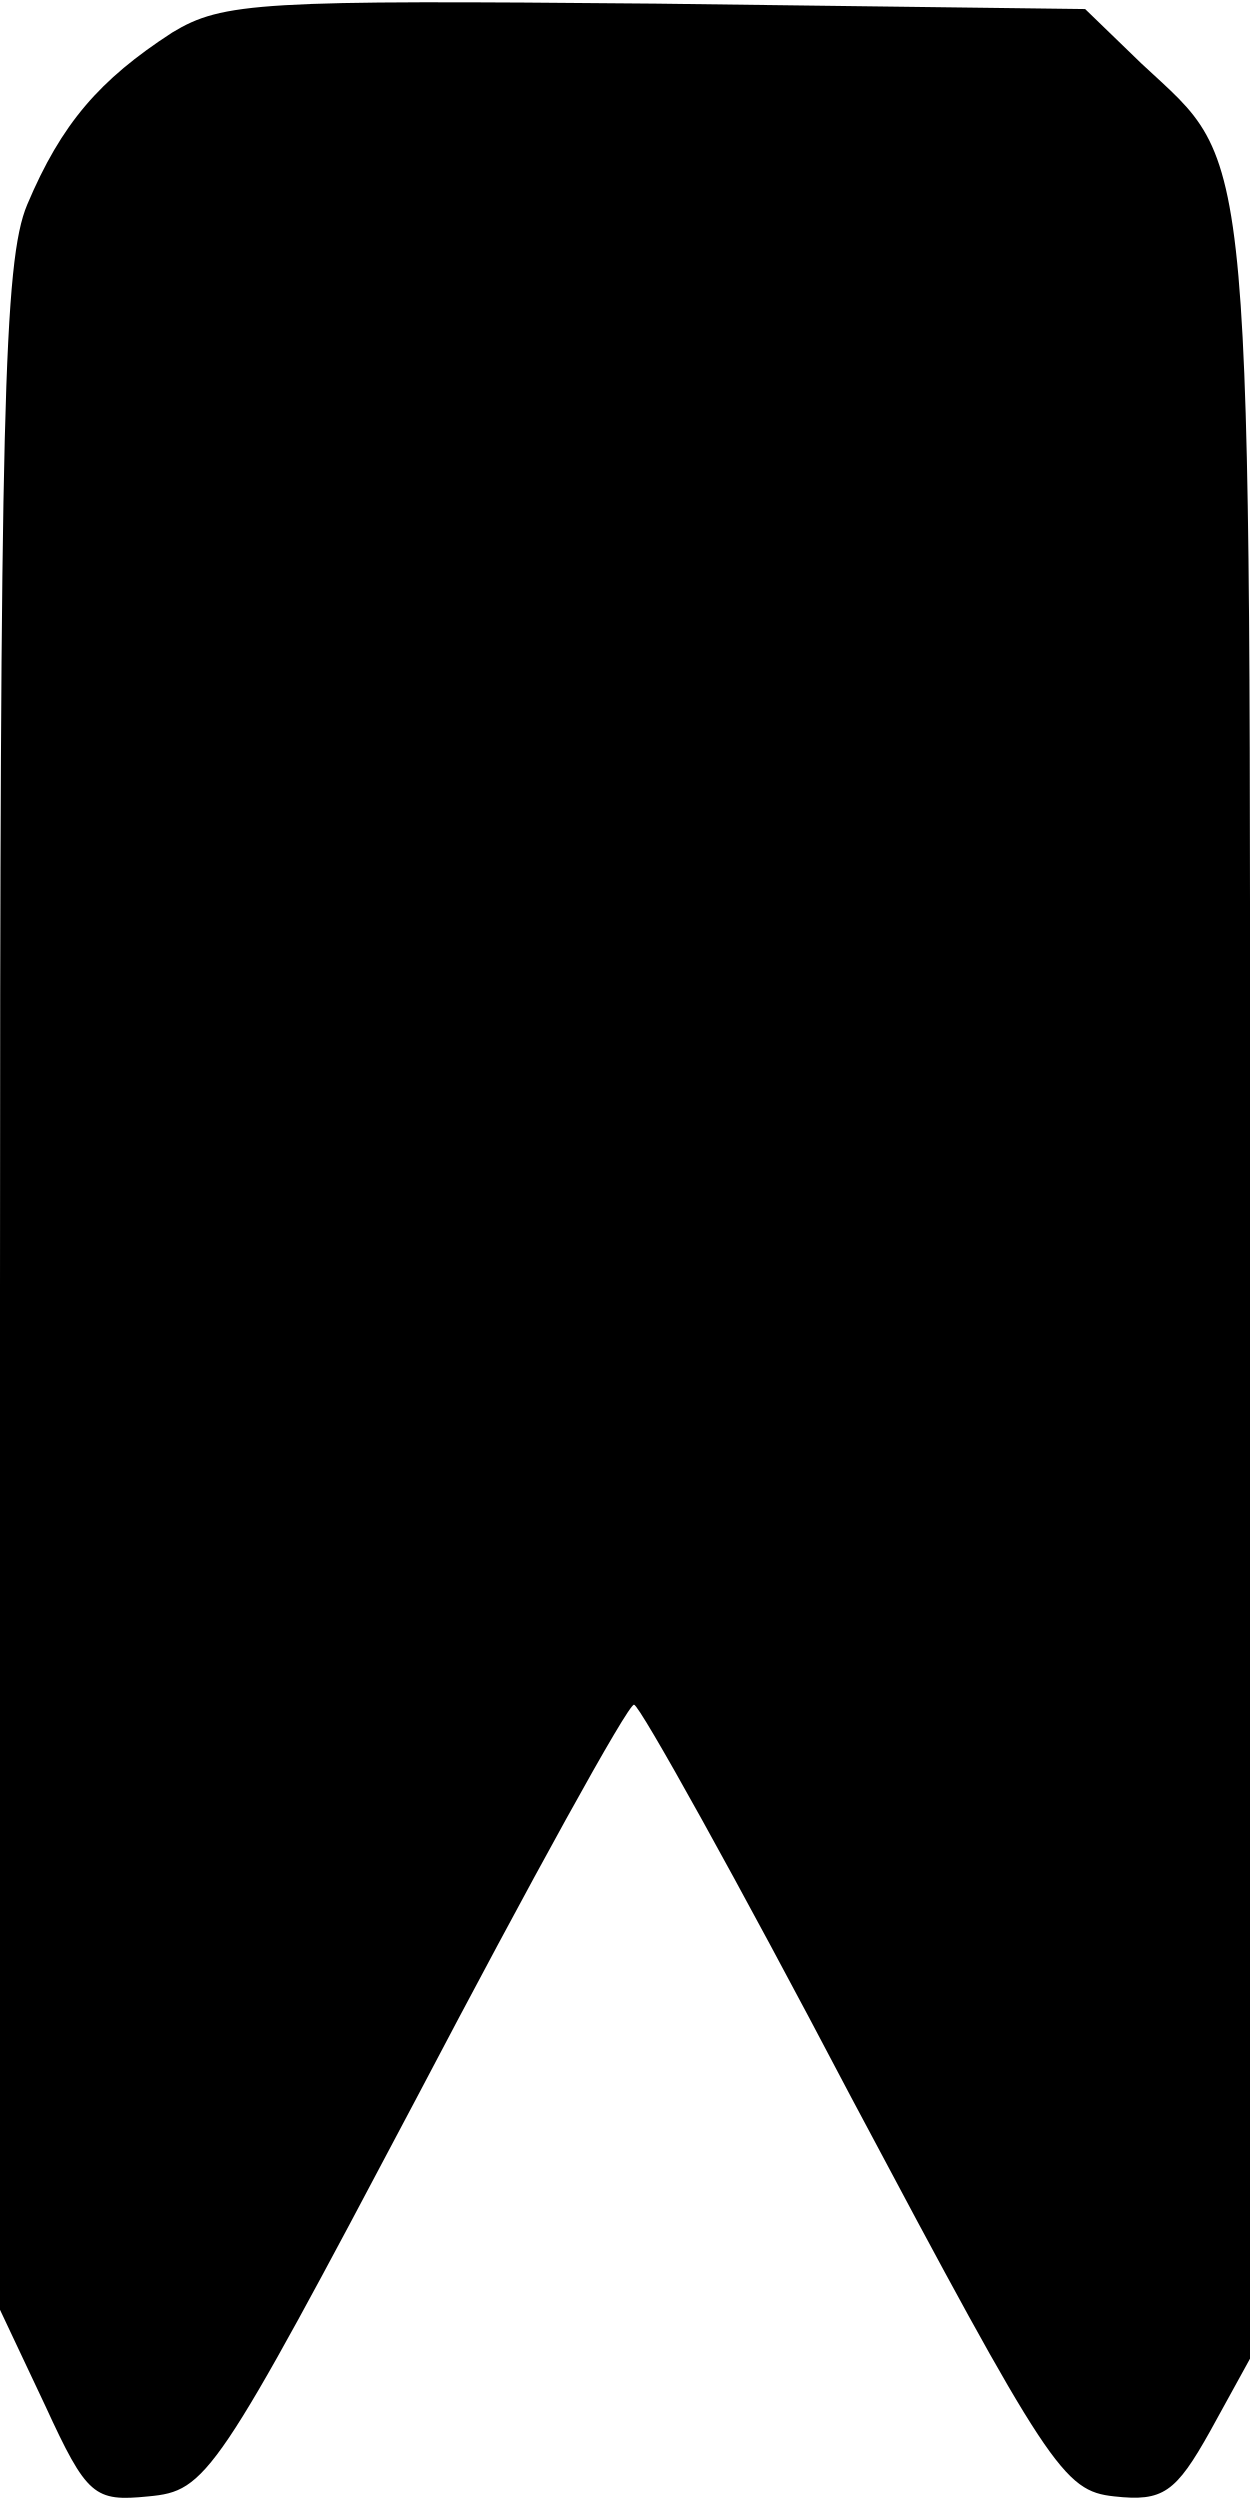
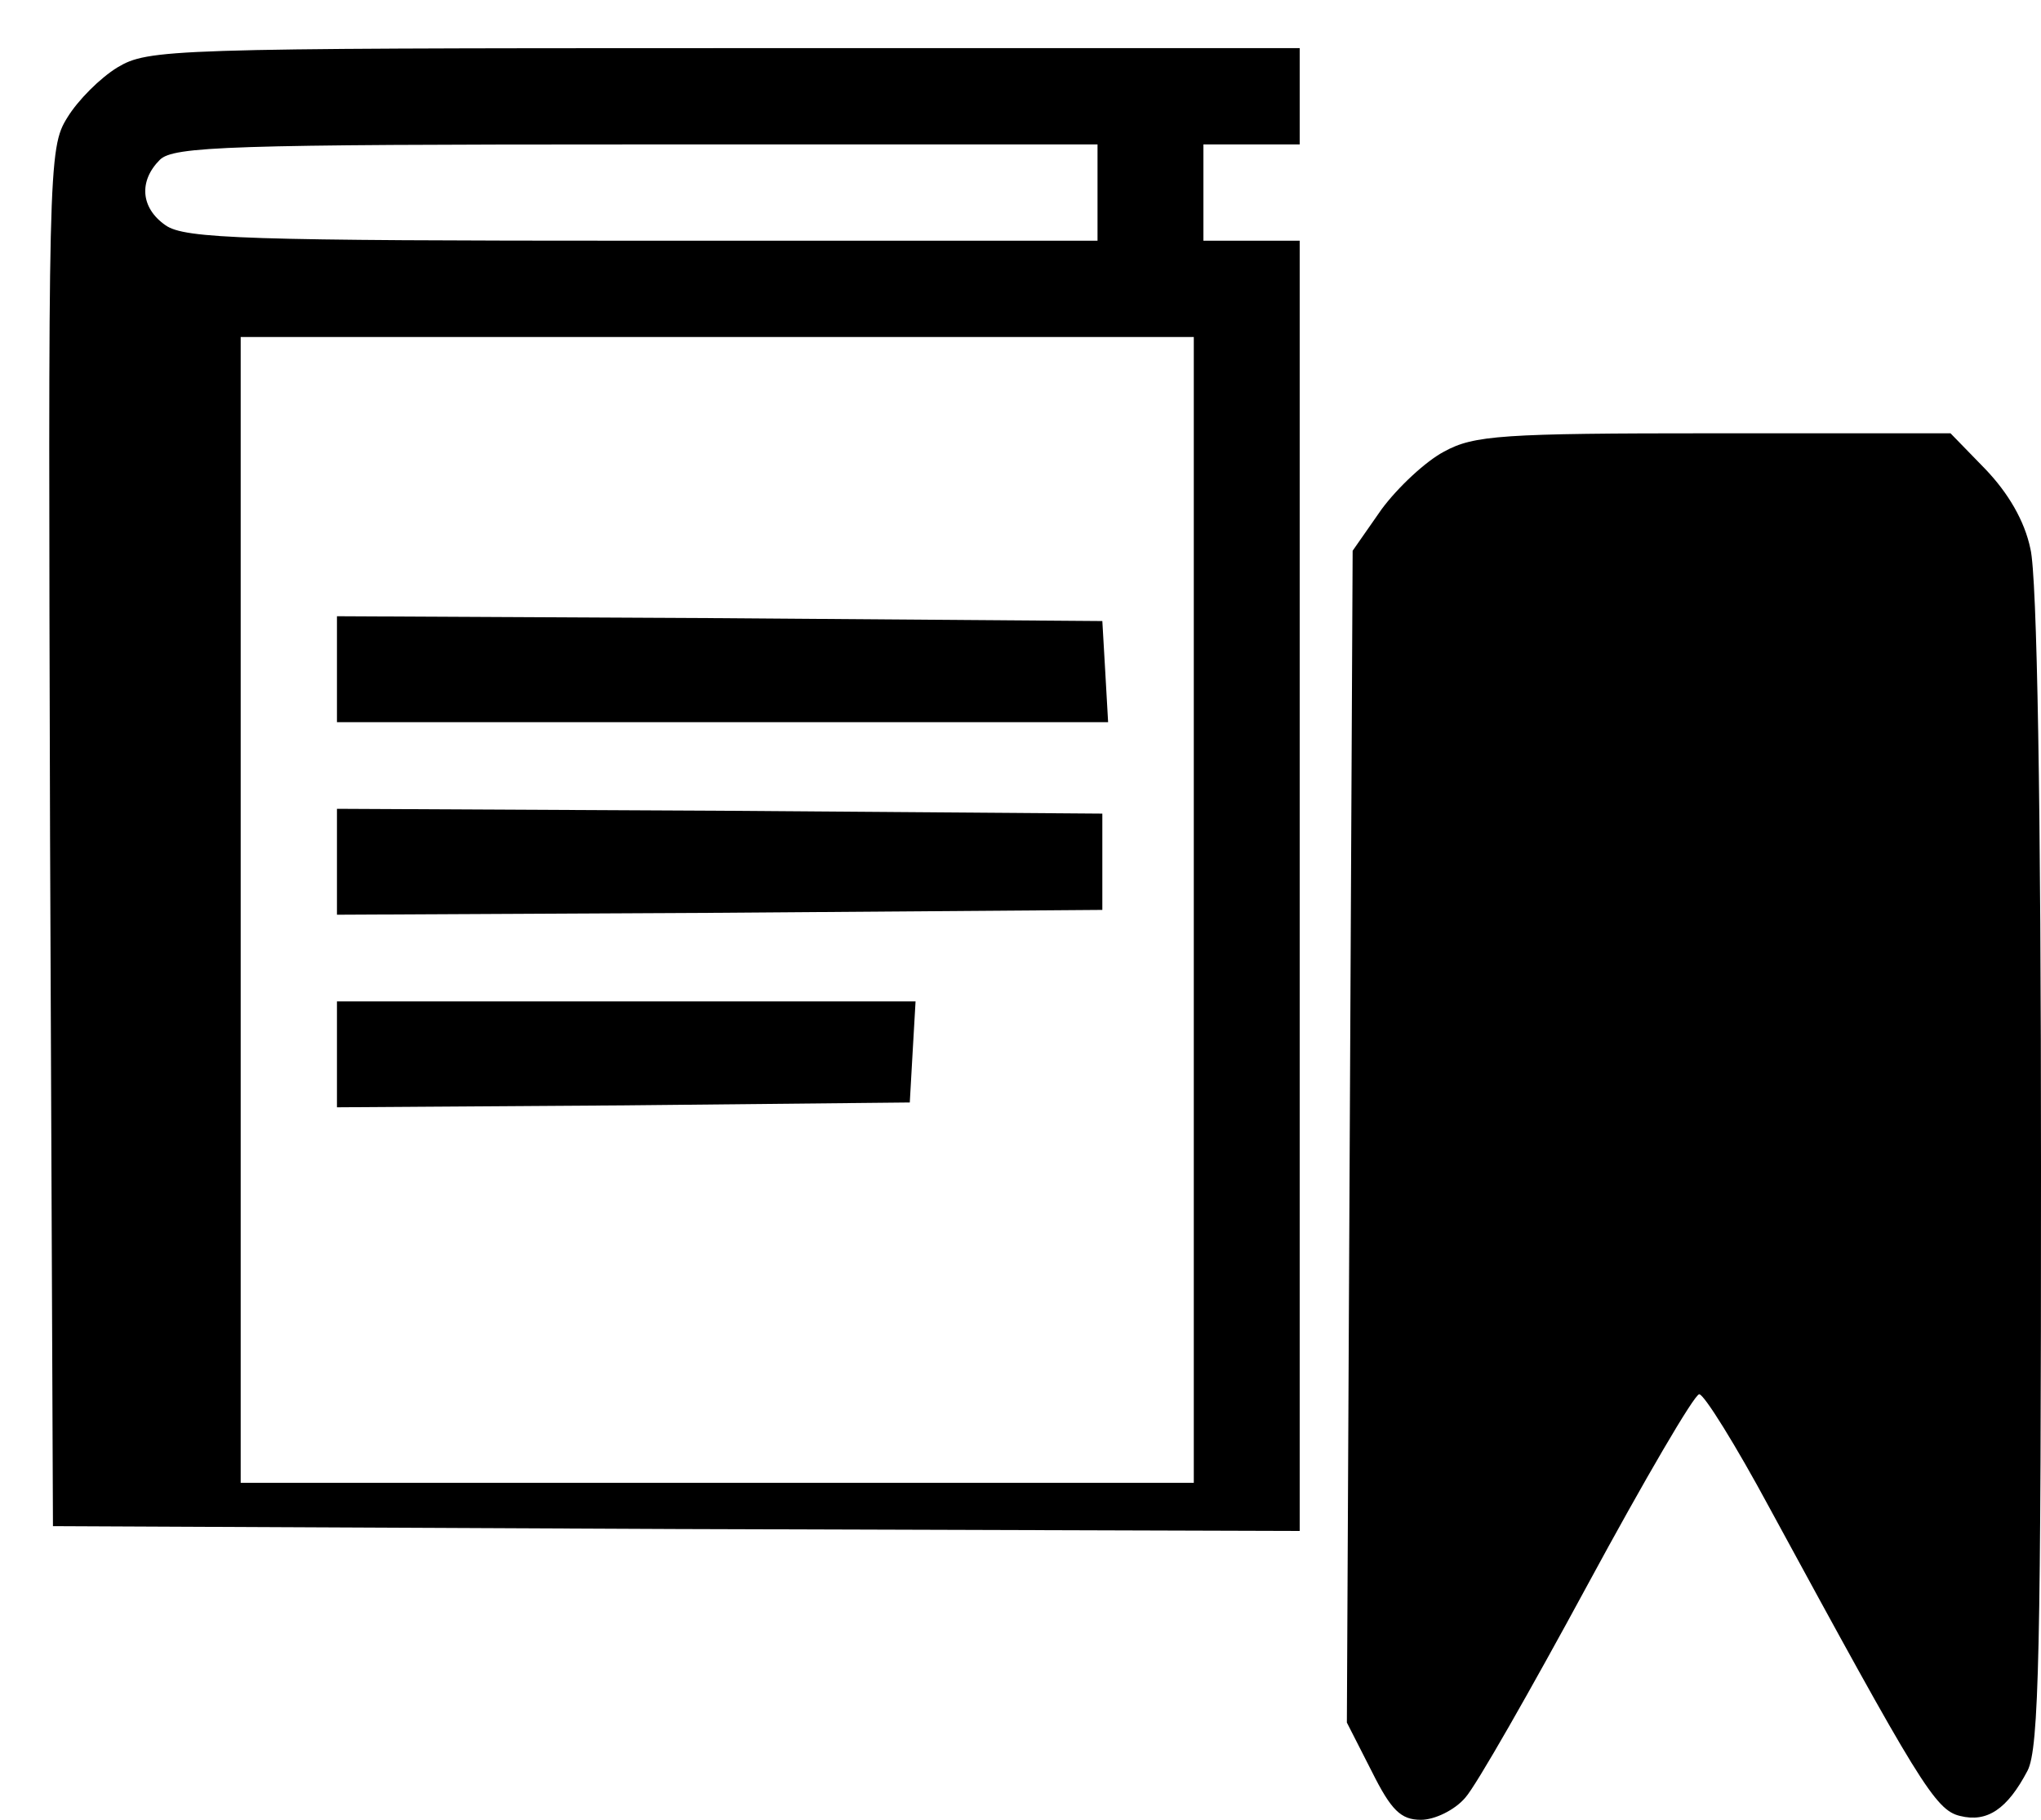
- <svg xmlns="http://www.w3.org/2000/svg" version="1.0" width="69pt" height="138pt" viewBox="0 0 69 138" preserveAspectRatio="xMidYMid meet">
-   <g transform="translate(0,138) scale(0.1,-0.1)" fill="#000000" stroke="none">
-     <path d="M95 1362 c-40 -26 -61 -50 -80 -95 -13 -31 -15 -115 -15 -599 l0 -563 25 -53 c23 -50 27 -53 57 -50 32 3 37 10 148 220 63 120 117 218 120 217 3 0 57 -97 120 -217 109 -205 117 -217 145 -220 27 -3 34 2 53 36 l22 40 0 591 c0 647 3 617 -60 676 l-31 30 -237 3 c-218 2 -239 1 -267 -16z" />
+ <svg xmlns="http://www.w3.org/2000/svg" version="1.0" width="212pt" height="189pt" viewBox="0 0 212 189" preserveAspectRatio="xMidYMid meet">
+   <g transform="translate(0,189) scale(0.1,-0.1)" fill="#000000" stroke="none">
+     <path d="M122 1820 c-18 -11 -41 -34 -52 -52 -20 -32 -20 -49 -18 -748 l3 -715 648 -3 647 -2 0 670 0 670 -50 0 -50 0 0 50 0 50 50 0 50 0 0 50 0 50 -597 0 c-579 0 -599 -1 -631 -20z m1018 -130 l0 -50 -473 0 c-411 0 -475 2 -495 16 -26 18 -28 46 -6 68 14 14 72 16 495 16 l479 0 0 -50z m100 -745 l0 -595 -495 0 -495 0 0 595 0 595 495 0 495 0 0 -595z" />
+     <path d="M350 1195 l0 -55 401 0 400 0 -3 53 -3 52 -397 3 -398 2 0 -55z" />
+     <path d="M350 995 l0 -55 398 2 397 3 0 50 0 50 -397 3 -398 2 0 -55z" />
+     <path d="M350 795 l0 -55 298 2 297 3 3 53 3 52 -300 0 -301 0 0 -55z" />
+     <path d="M1500 1421 c-19 -10 -48 -37 -65 -60 l-30 -43 -3 -608 -3 -609 26 -51 c20 -40 30 -50 51 -50 14 0 35 10 46 23 11 12 68 112 127 221 59 109 111 198 116 198 5 0 38 -53 73 -118 155 -285 172 -314 198 -320 28 -7 49 7 70 47 12 23 14 126 14 626 0 373 -4 615 -11 643 -6 29 -23 58 -47 83 l-36 37 -246 0 c-220 0 -249 -2 -280 -19z" />
  </g>
</svg>
